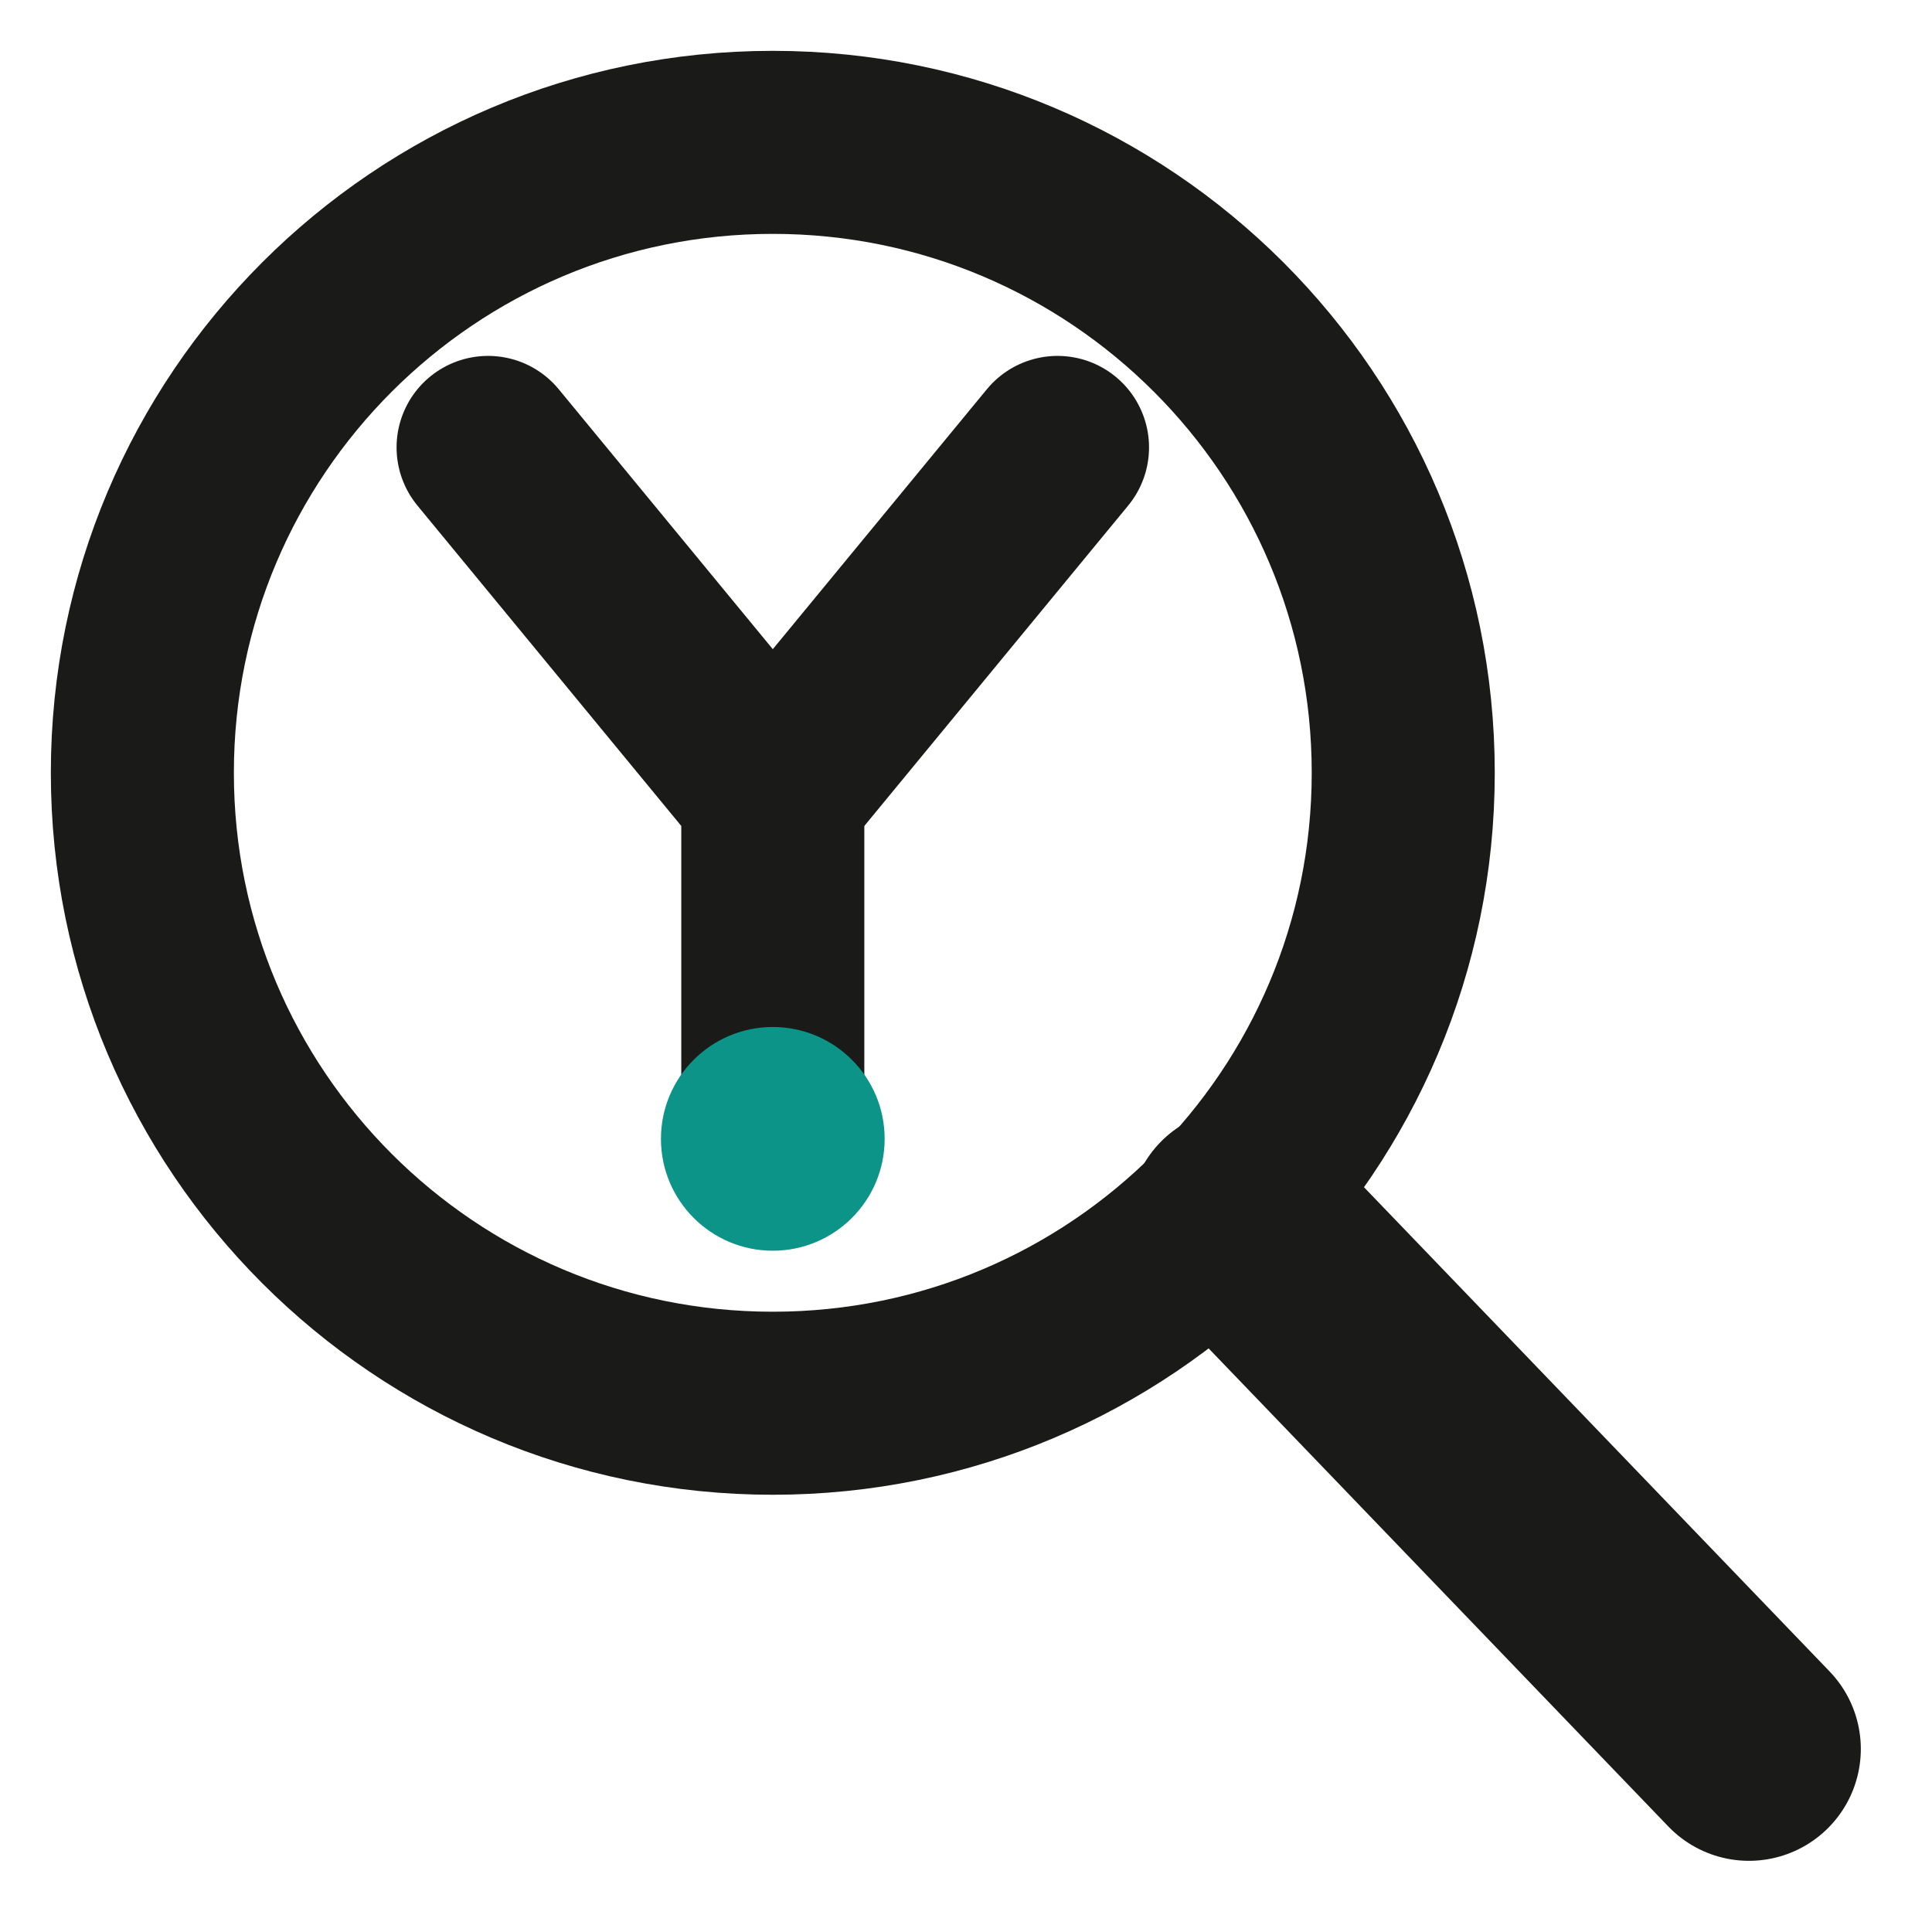
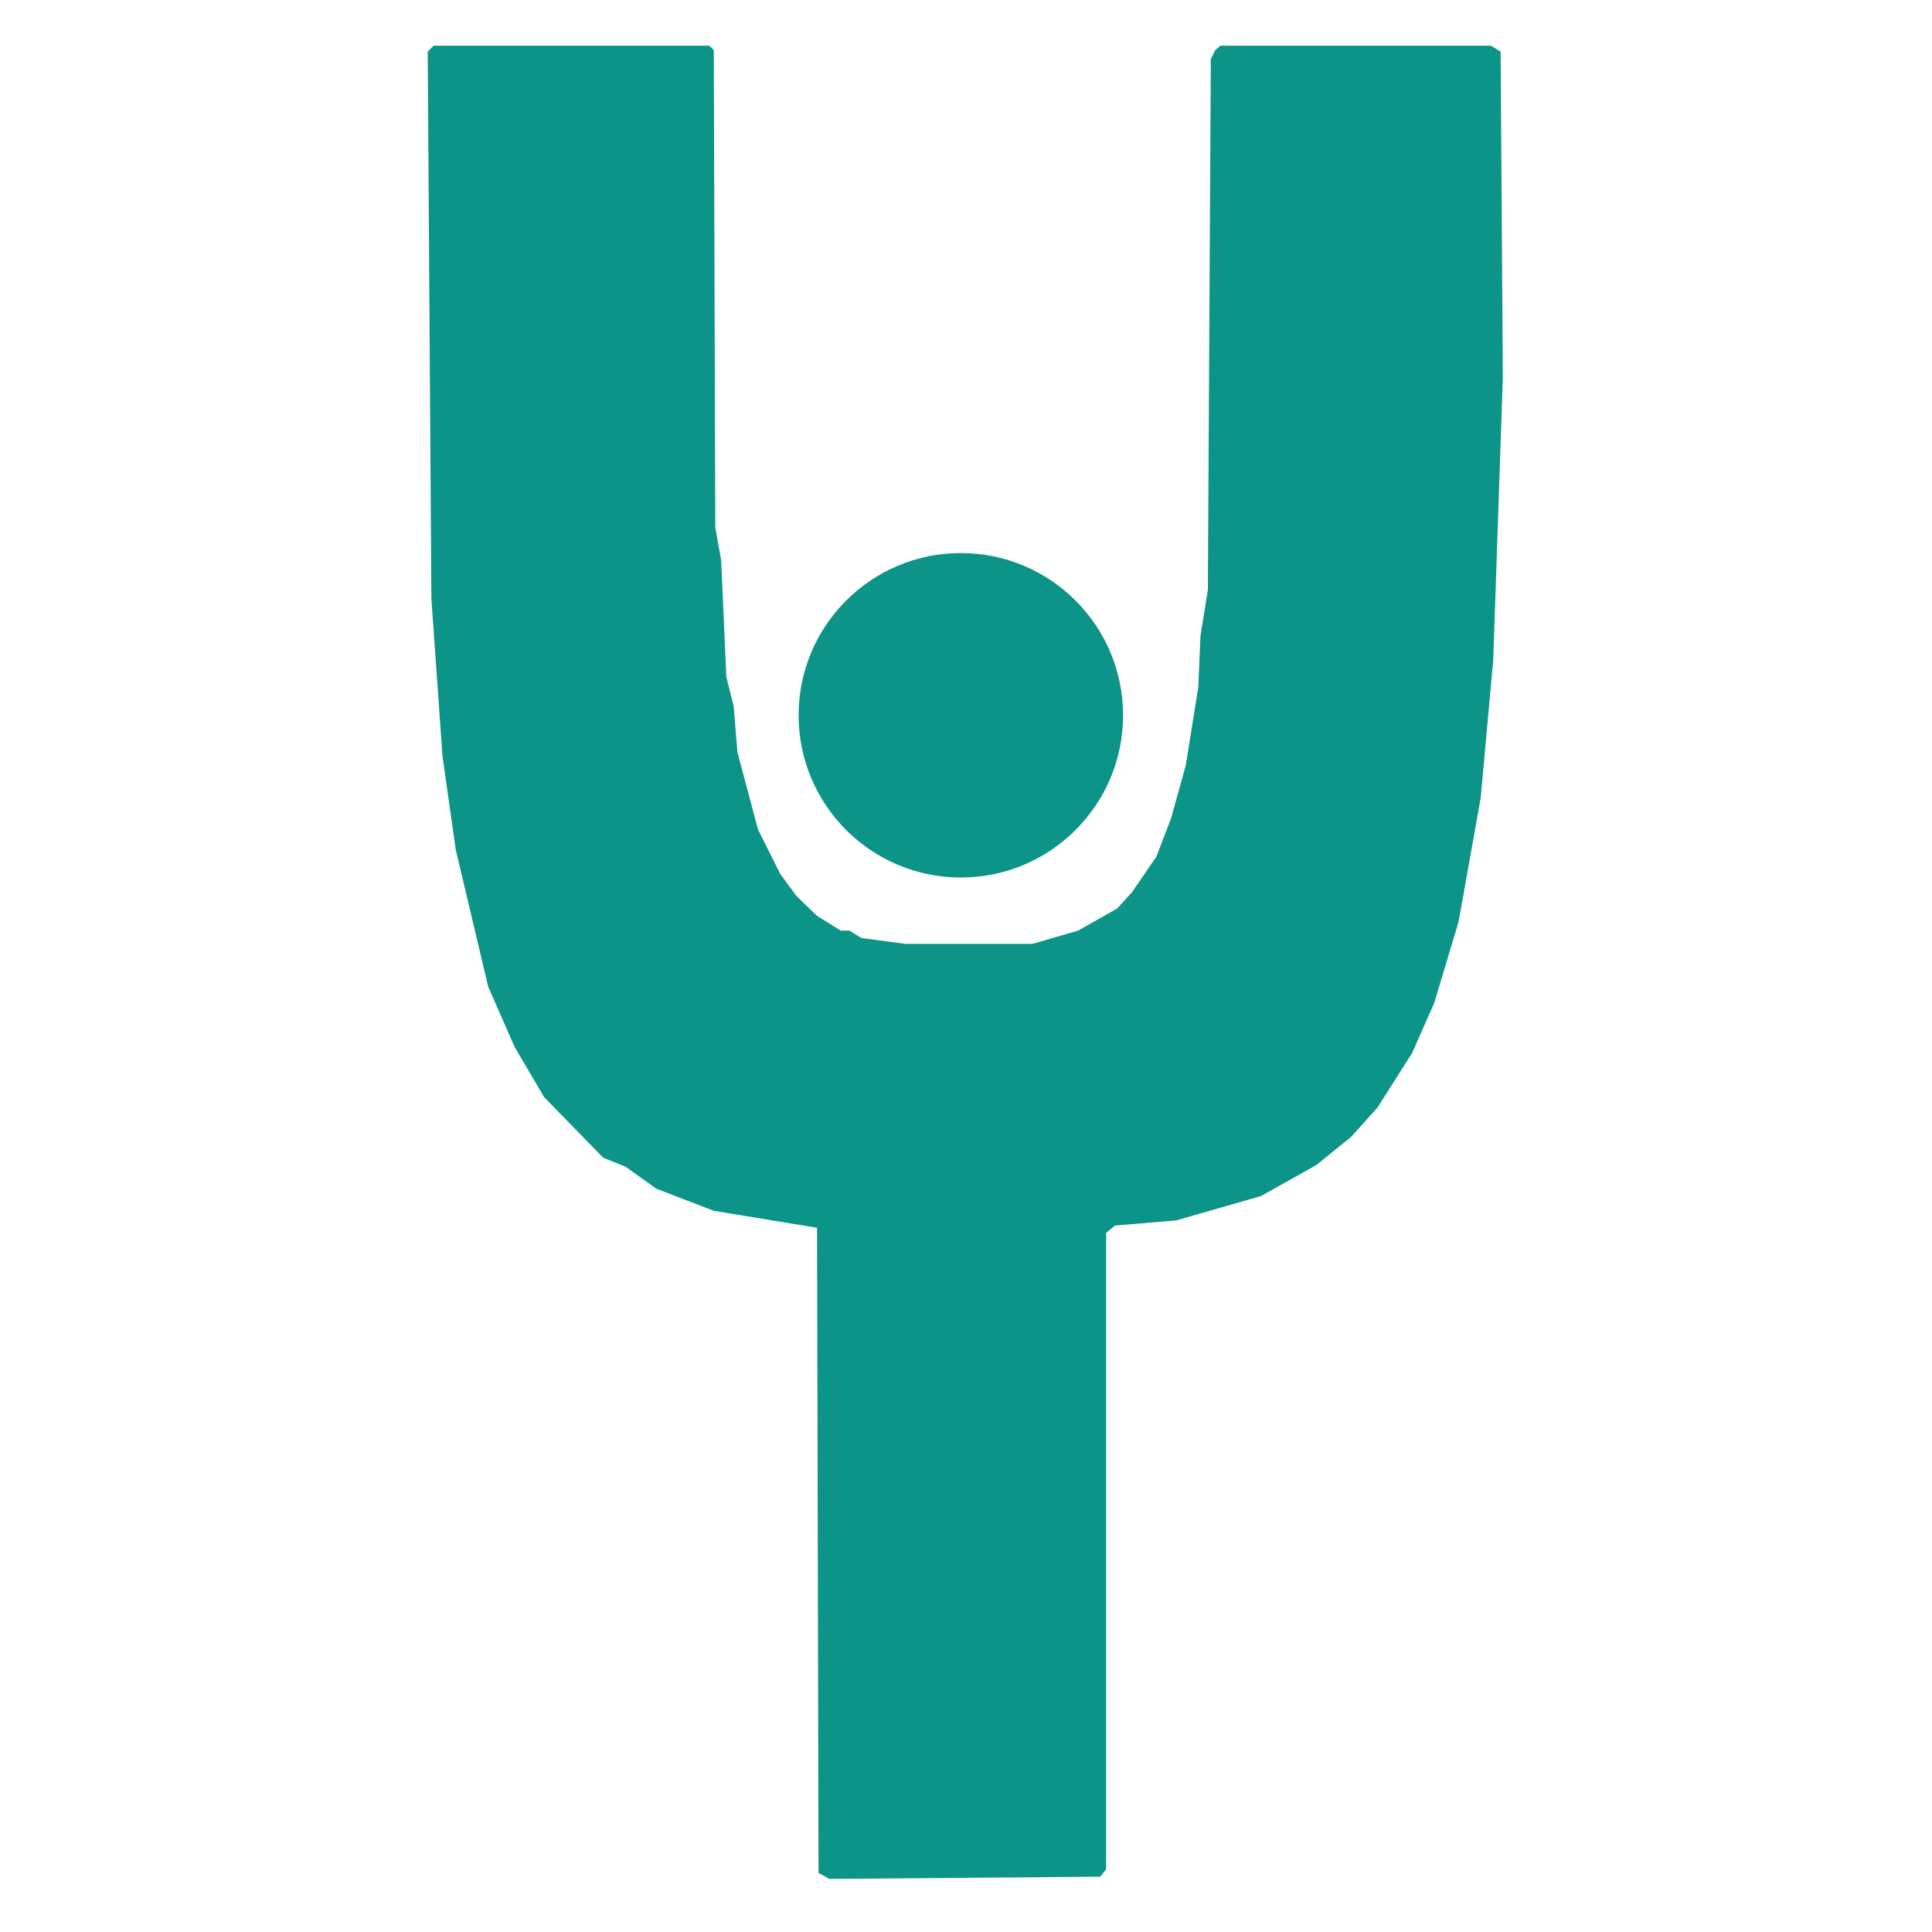
- <svg xmlns="http://www.w3.org/2000/svg" viewBox="14 12 95 95" width="96" height="96" role="img" aria-label="Yellide">
-   <g fill="none" stroke="#1a1a18" stroke-width="9" stroke-linecap="round" stroke-linejoin="round">
-     <circle cx="52" cy="50" r="31" />
-     <path d="M75 72 L100 98" stroke-width="11" />
-     <path d="M38 34 L52 51 L52 68" />
-     <path d="M66 34 L52 51" />
-   </g>
-   <circle cx="52" cy="68" r="5.5" fill="#0d9488" />
+ <svg xmlns="http://www.w3.org/2000/svg" viewBox="-58 -2 262 262" width="262" height="262" role="img" aria-label="Yellide">
+   <path fill="#0d9488" d="M0.8 4.2 L38.2 4.2 L38.8 4.8 L39 69.5 L39.8 74 L40.5 89.8 L41.5 93.8 L42 100 L44.8 110.5 L47.8 116.5 L50 119.5 L52.8 122.2 L56 124.2 L57.2 124.2 L58.8 125.2 L64.8 126 L82 126 L88.2 124.2 L93.5 121.2 L95.5 119 L98.8 114.2 L100.8 109 L102.8 101.8 L104.5 91.2 L104.8 84.2 L105.8 78 L106.2 6 L106.8 4.8 L107.5 4.2 L144.2 4.2 L145.5 5 L145.8 49.2 L144.5 87.5 L142.8 106.2 L139.8 123 L136.5 134 L133.5 140.8 L128.8 148.2 L125.2 152.2 L120.5 156 L113 160.2 L101.5 163.5 L93.2 164.2 L92 165.2 L92 251.5 L91.2 252.5 L54.5 252.8 L53 252 L52.8 164.5 L38.8 162.2 L31 159.2 L26.8 156.2 L23.8 155 L15.8 146.8 L11.8 140 L8.2 131.8 L3.8 113.2 L2 100.5 L0.5 79.2 L0 5Z" />
+   <circle cx="72.3" cy="95" r="22" fill="#0d9488" />
</svg>
